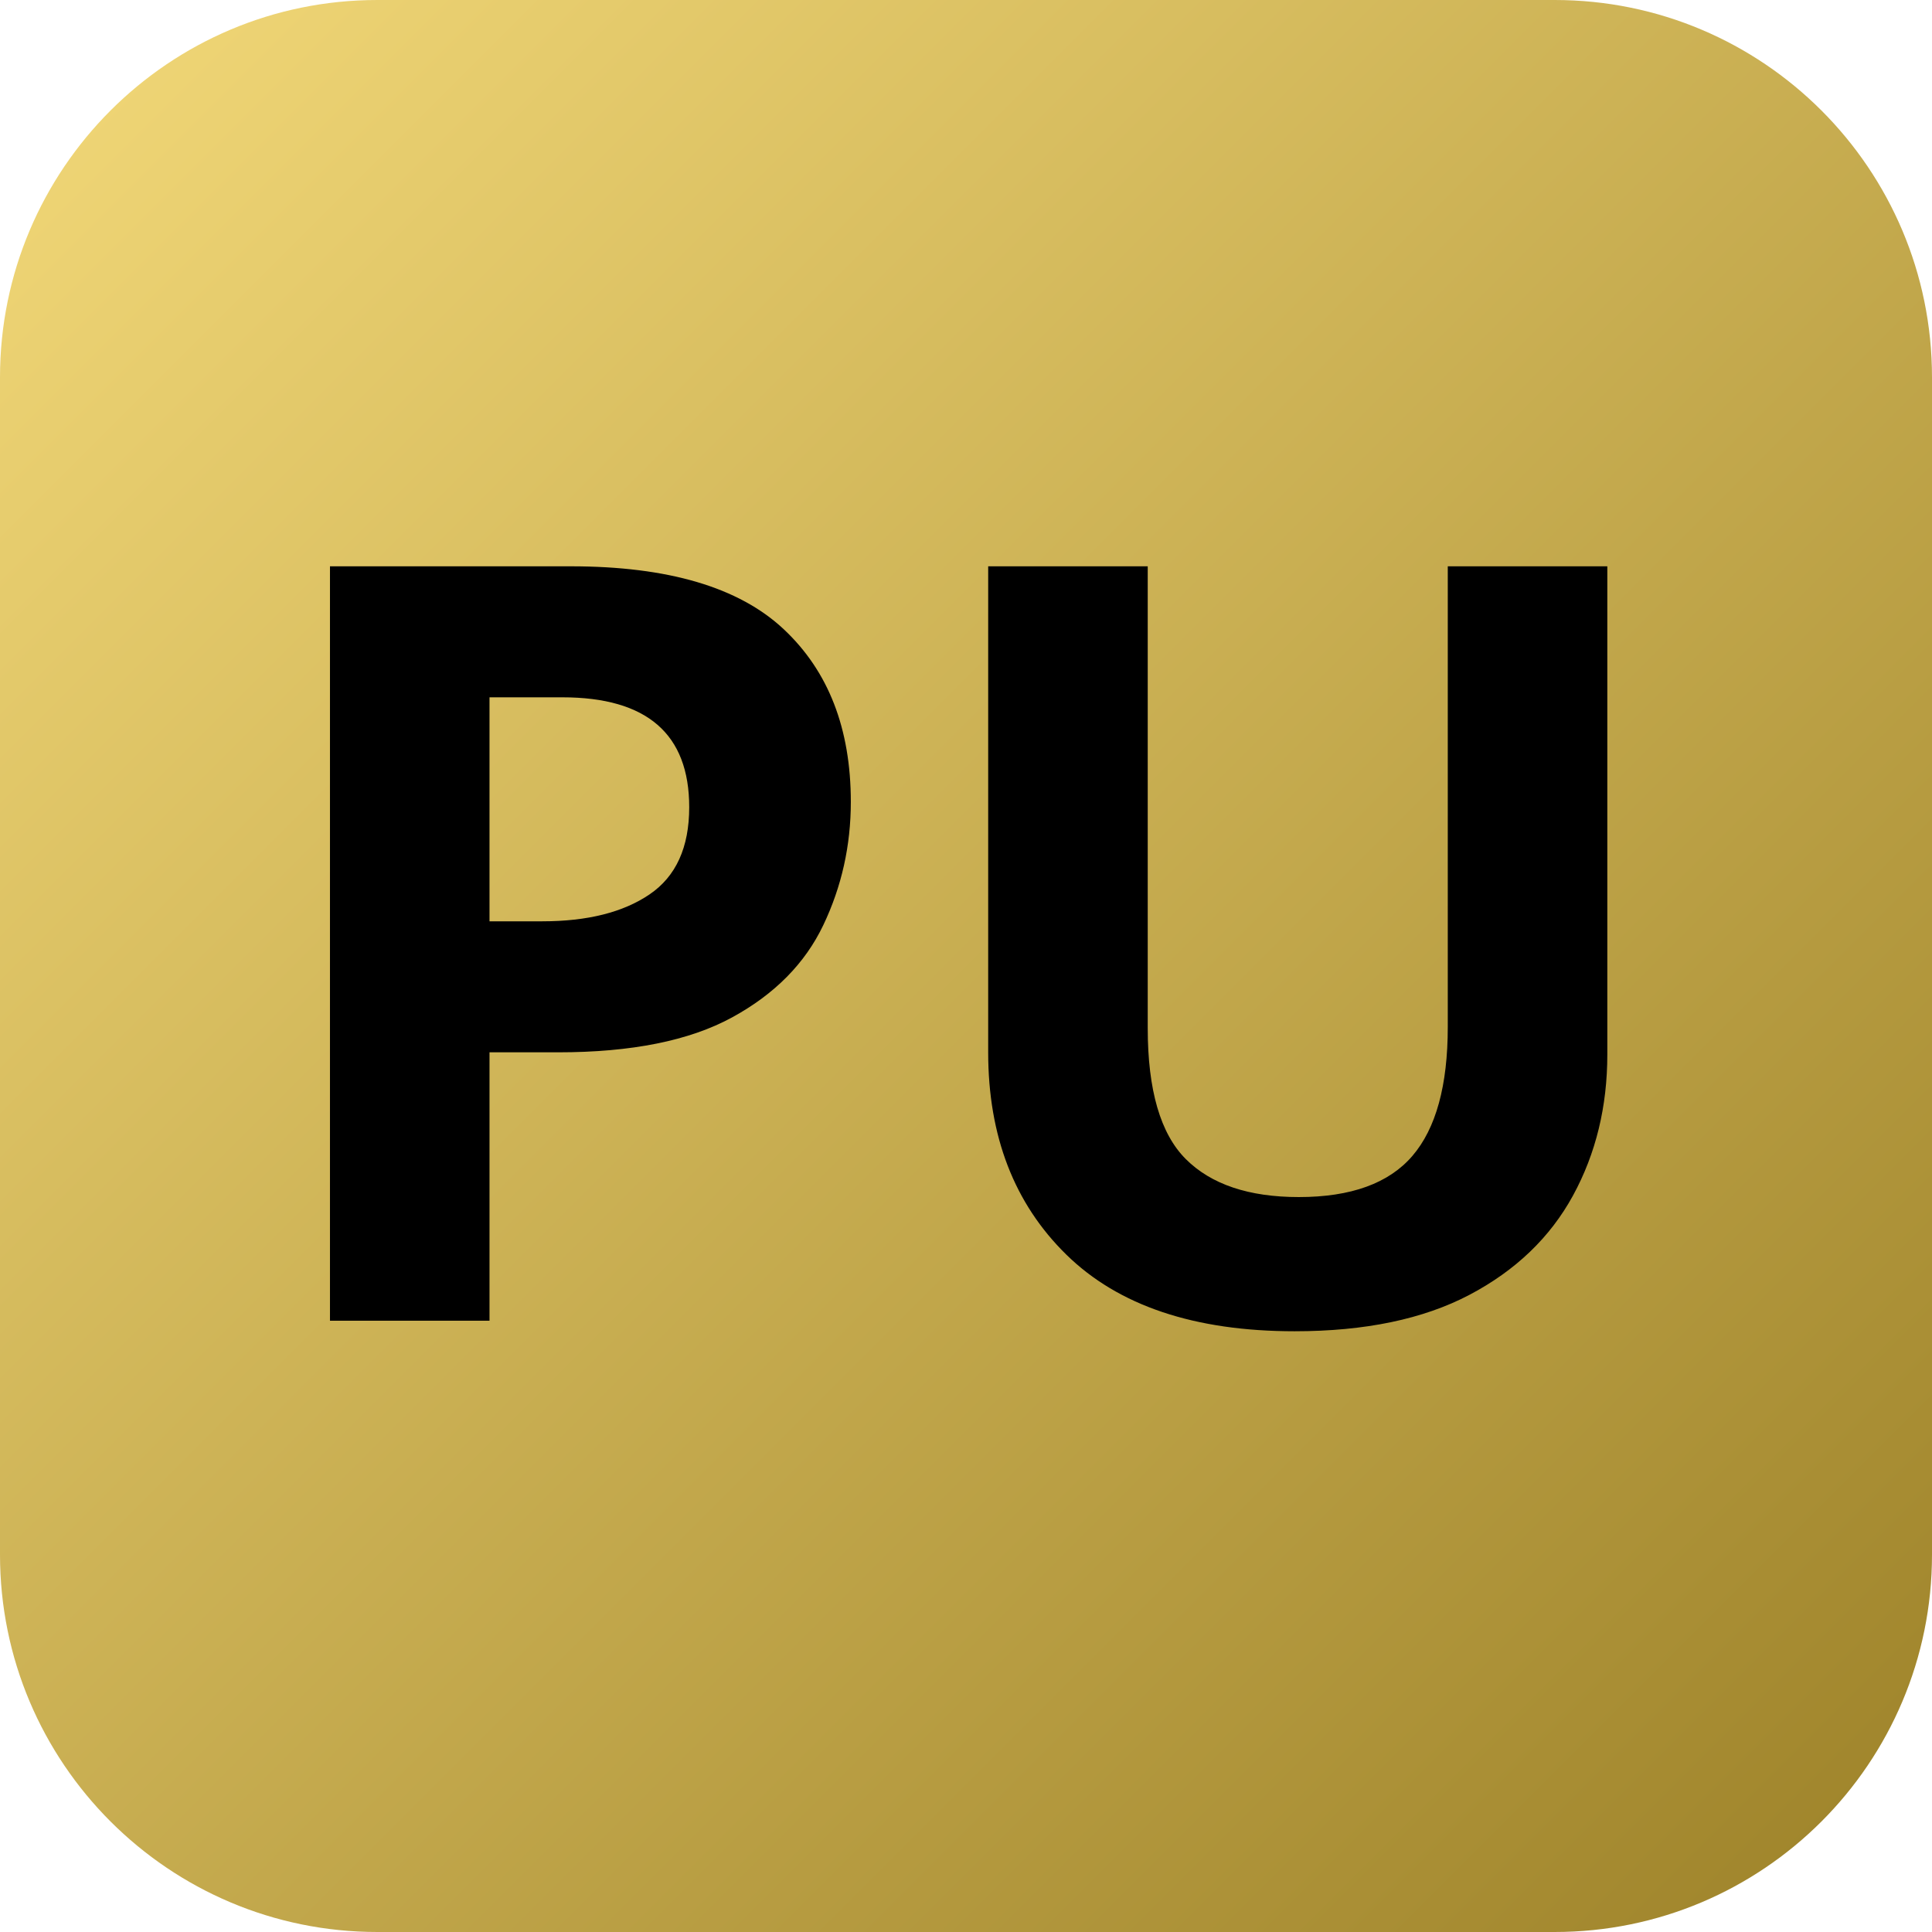
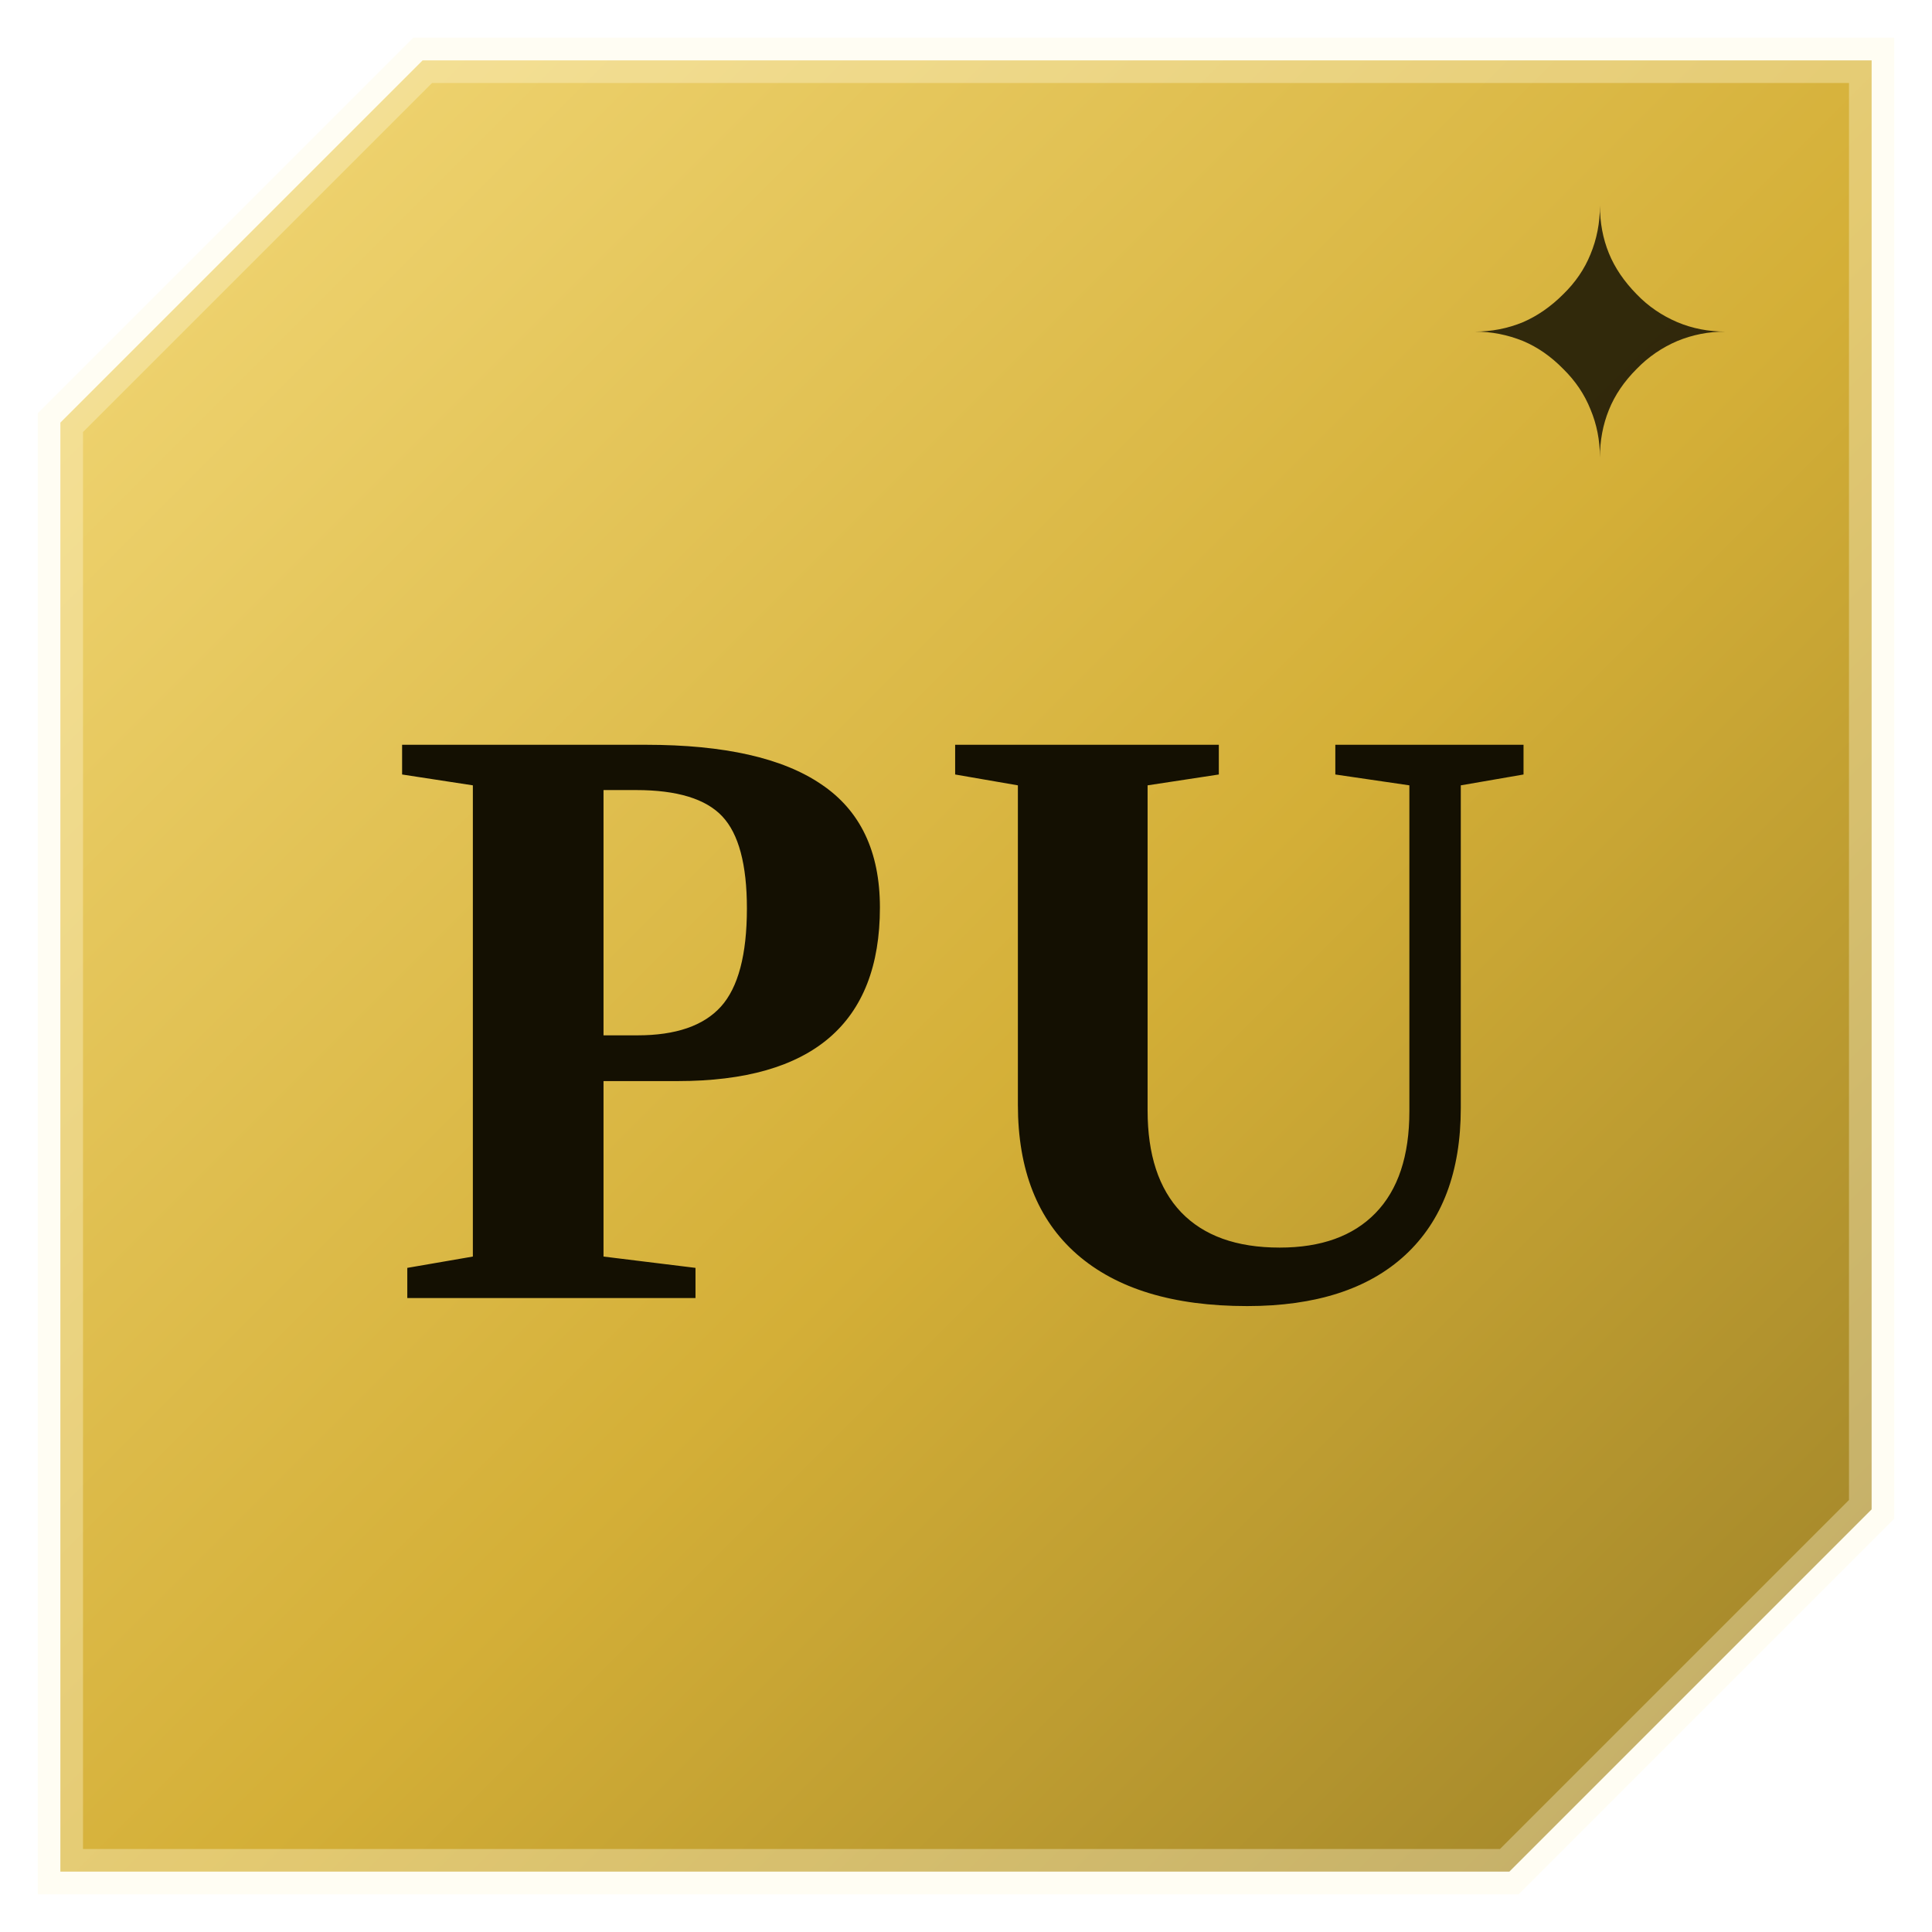
- <svg xmlns="http://www.w3.org/2000/svg" viewBox="0 0 512 512">
+ <svg xmlns="http://www.w3.org/2000/svg" viewBox="0 0 64 64">
  <defs>
    <linearGradient id="g" x1="0" y1="0" x2="1" y2="1">
      <stop offset="0" stop-color="#f3d979" />
+       <stop offset=".55" stop-color="#d4af37" />
      <stop offset="1" stop-color="#9c8128" />
    </linearGradient>
-     <filter id="s" x="-20%" y="-20%" width="140%" height="140%">
-       <feGaussianBlur stdDeviation="14" />
-     </filter>
  </defs>
-   <rect width="512" height="512" rx="100" fill="url(#g)" />
-   <text x="256" y="350" font-family="Segoe UI, sans-serif" font-size="280" font-weight="900" text-anchor="middle" fill="#000">PU</text>
+   <path d="M14 2h48v48l-12 12H2V14L14 2z" fill="url(#g)" />
+   <path d="M14 2h48v48l-12 12H2V14L14 2z" fill="none" stroke="#fff8dc" stroke-opacity=".35" stroke-width="1.5" />
+   <text x="32" y="43" font-family="Georgia, 'Times New Roman', serif" font-weight="900" font-size="28" text-anchor="middle" fill="#141002" letter-spacing="1">PU</text>
+   <text x="53" y="15" font-family="sans-serif" font-size="11" text-anchor="middle" fill="#141002" opacity=".85">✦</text>
</svg>
